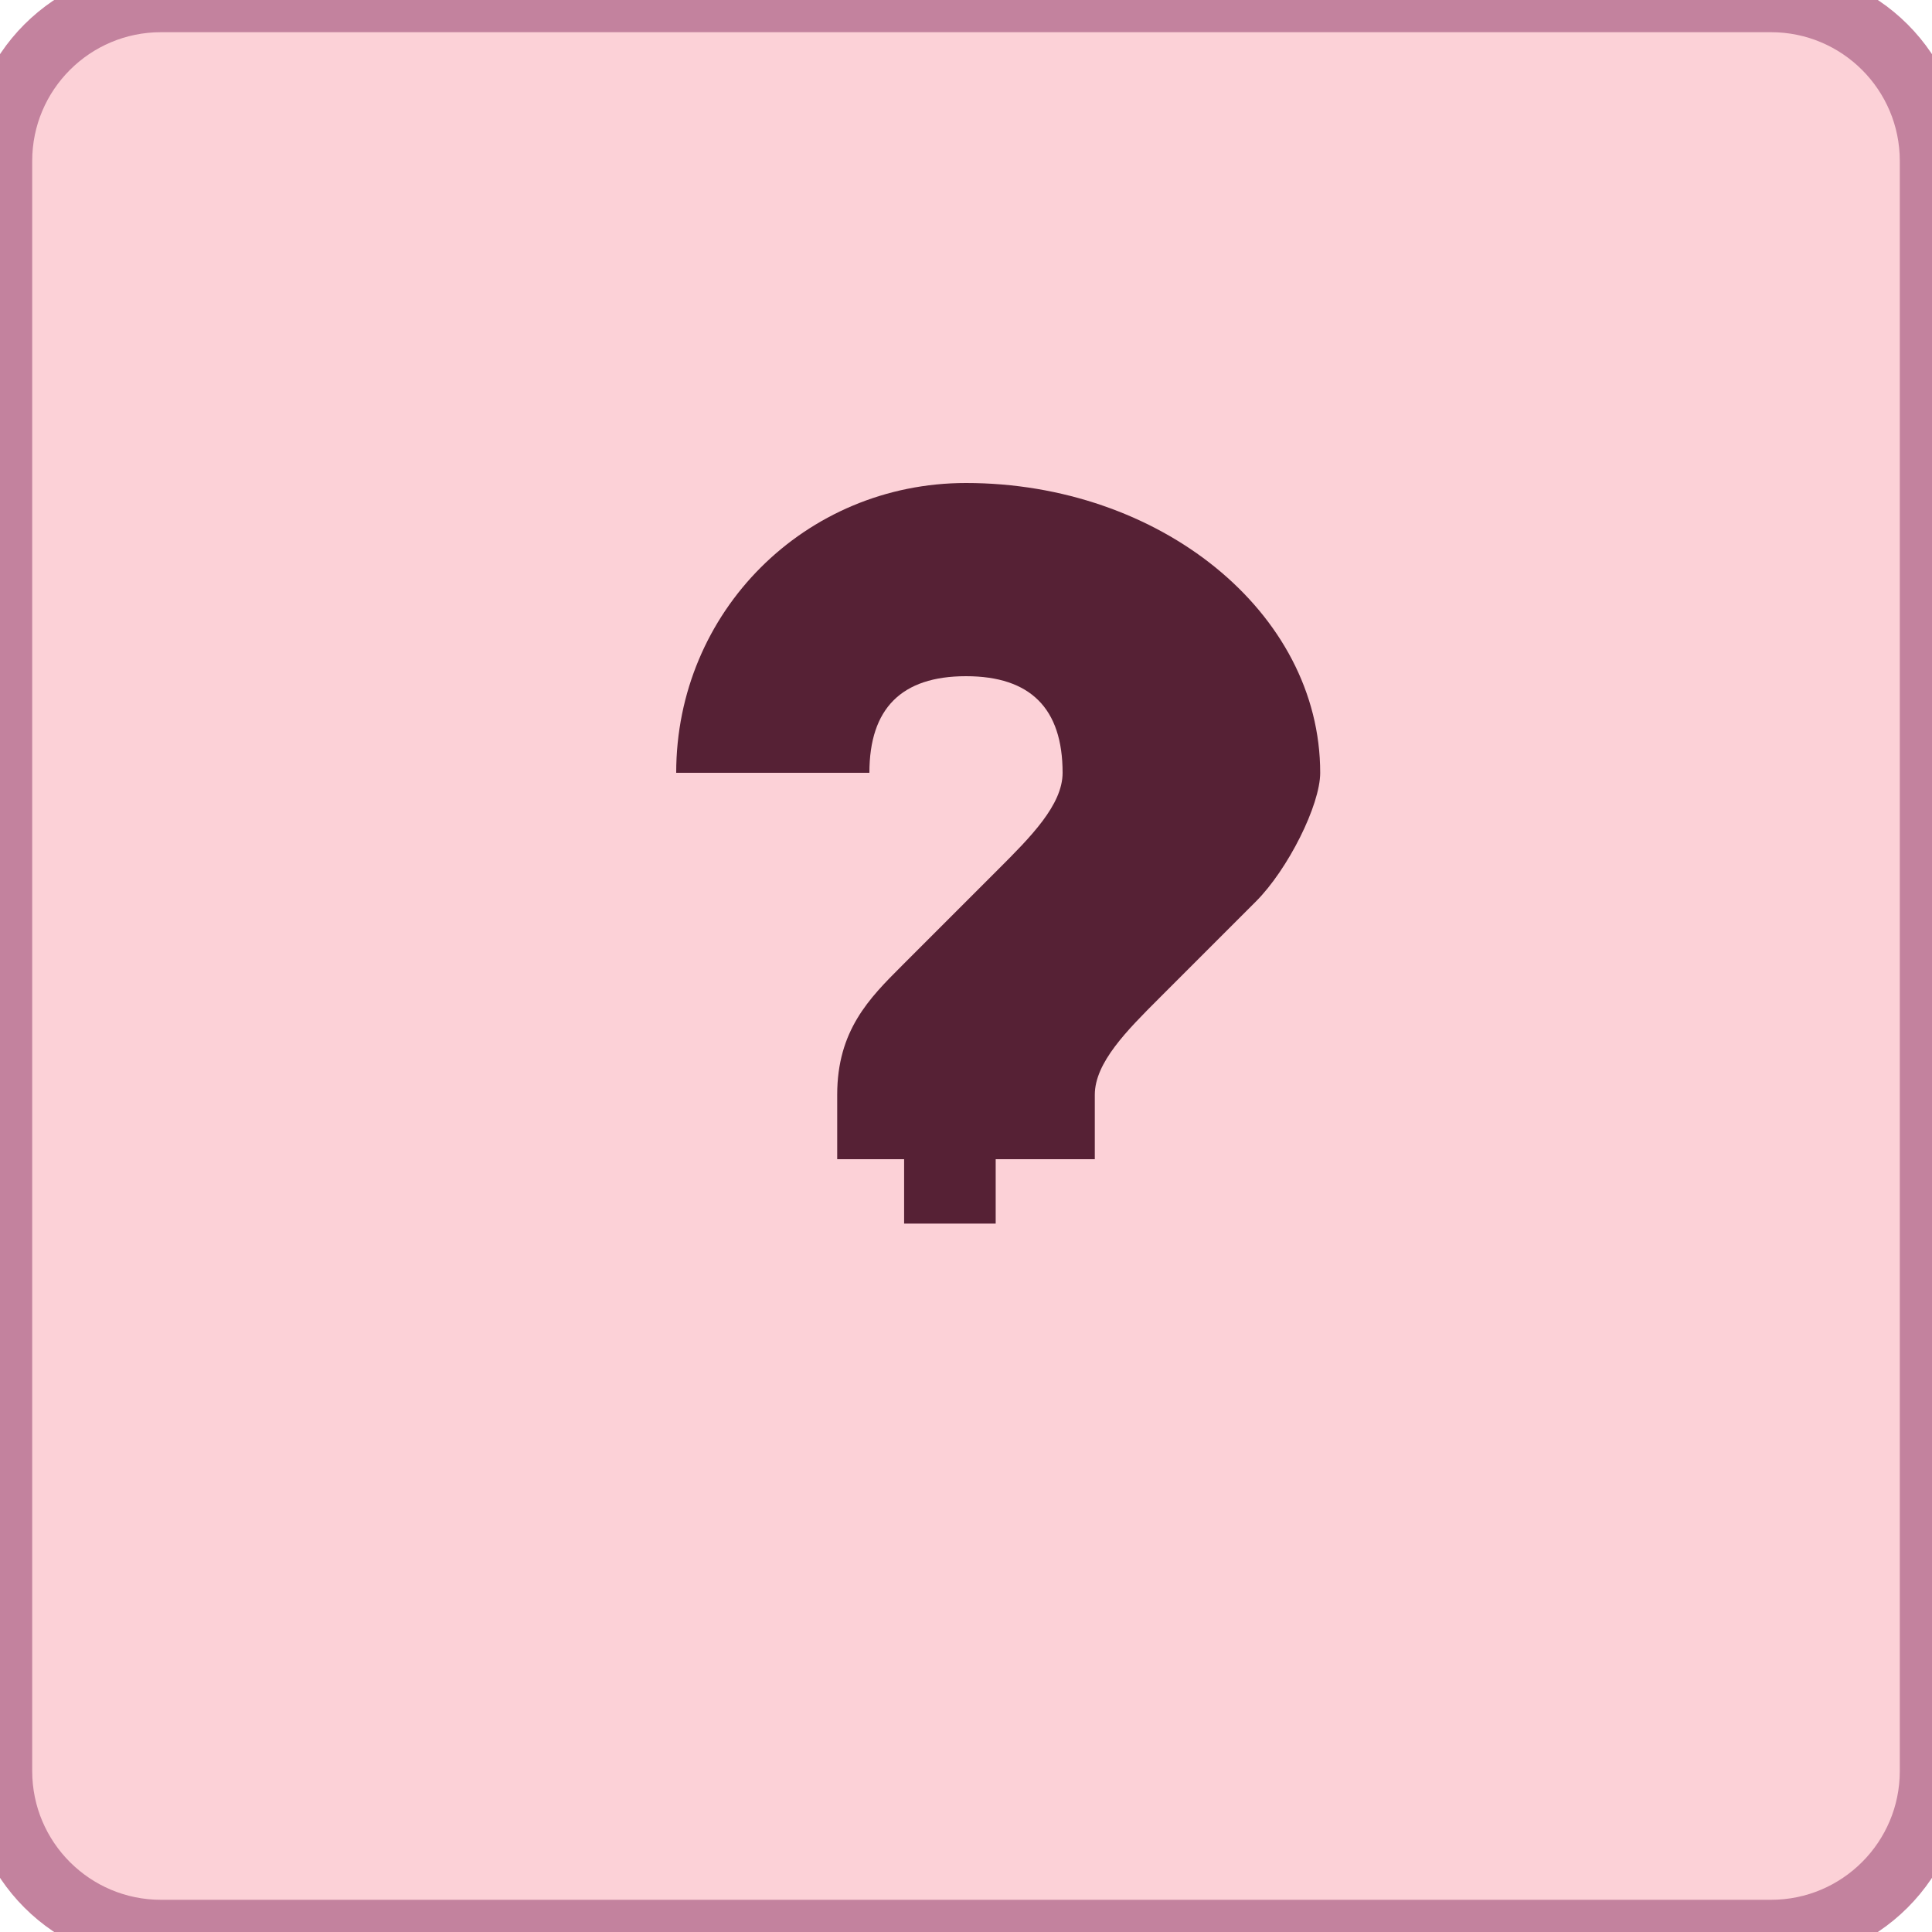
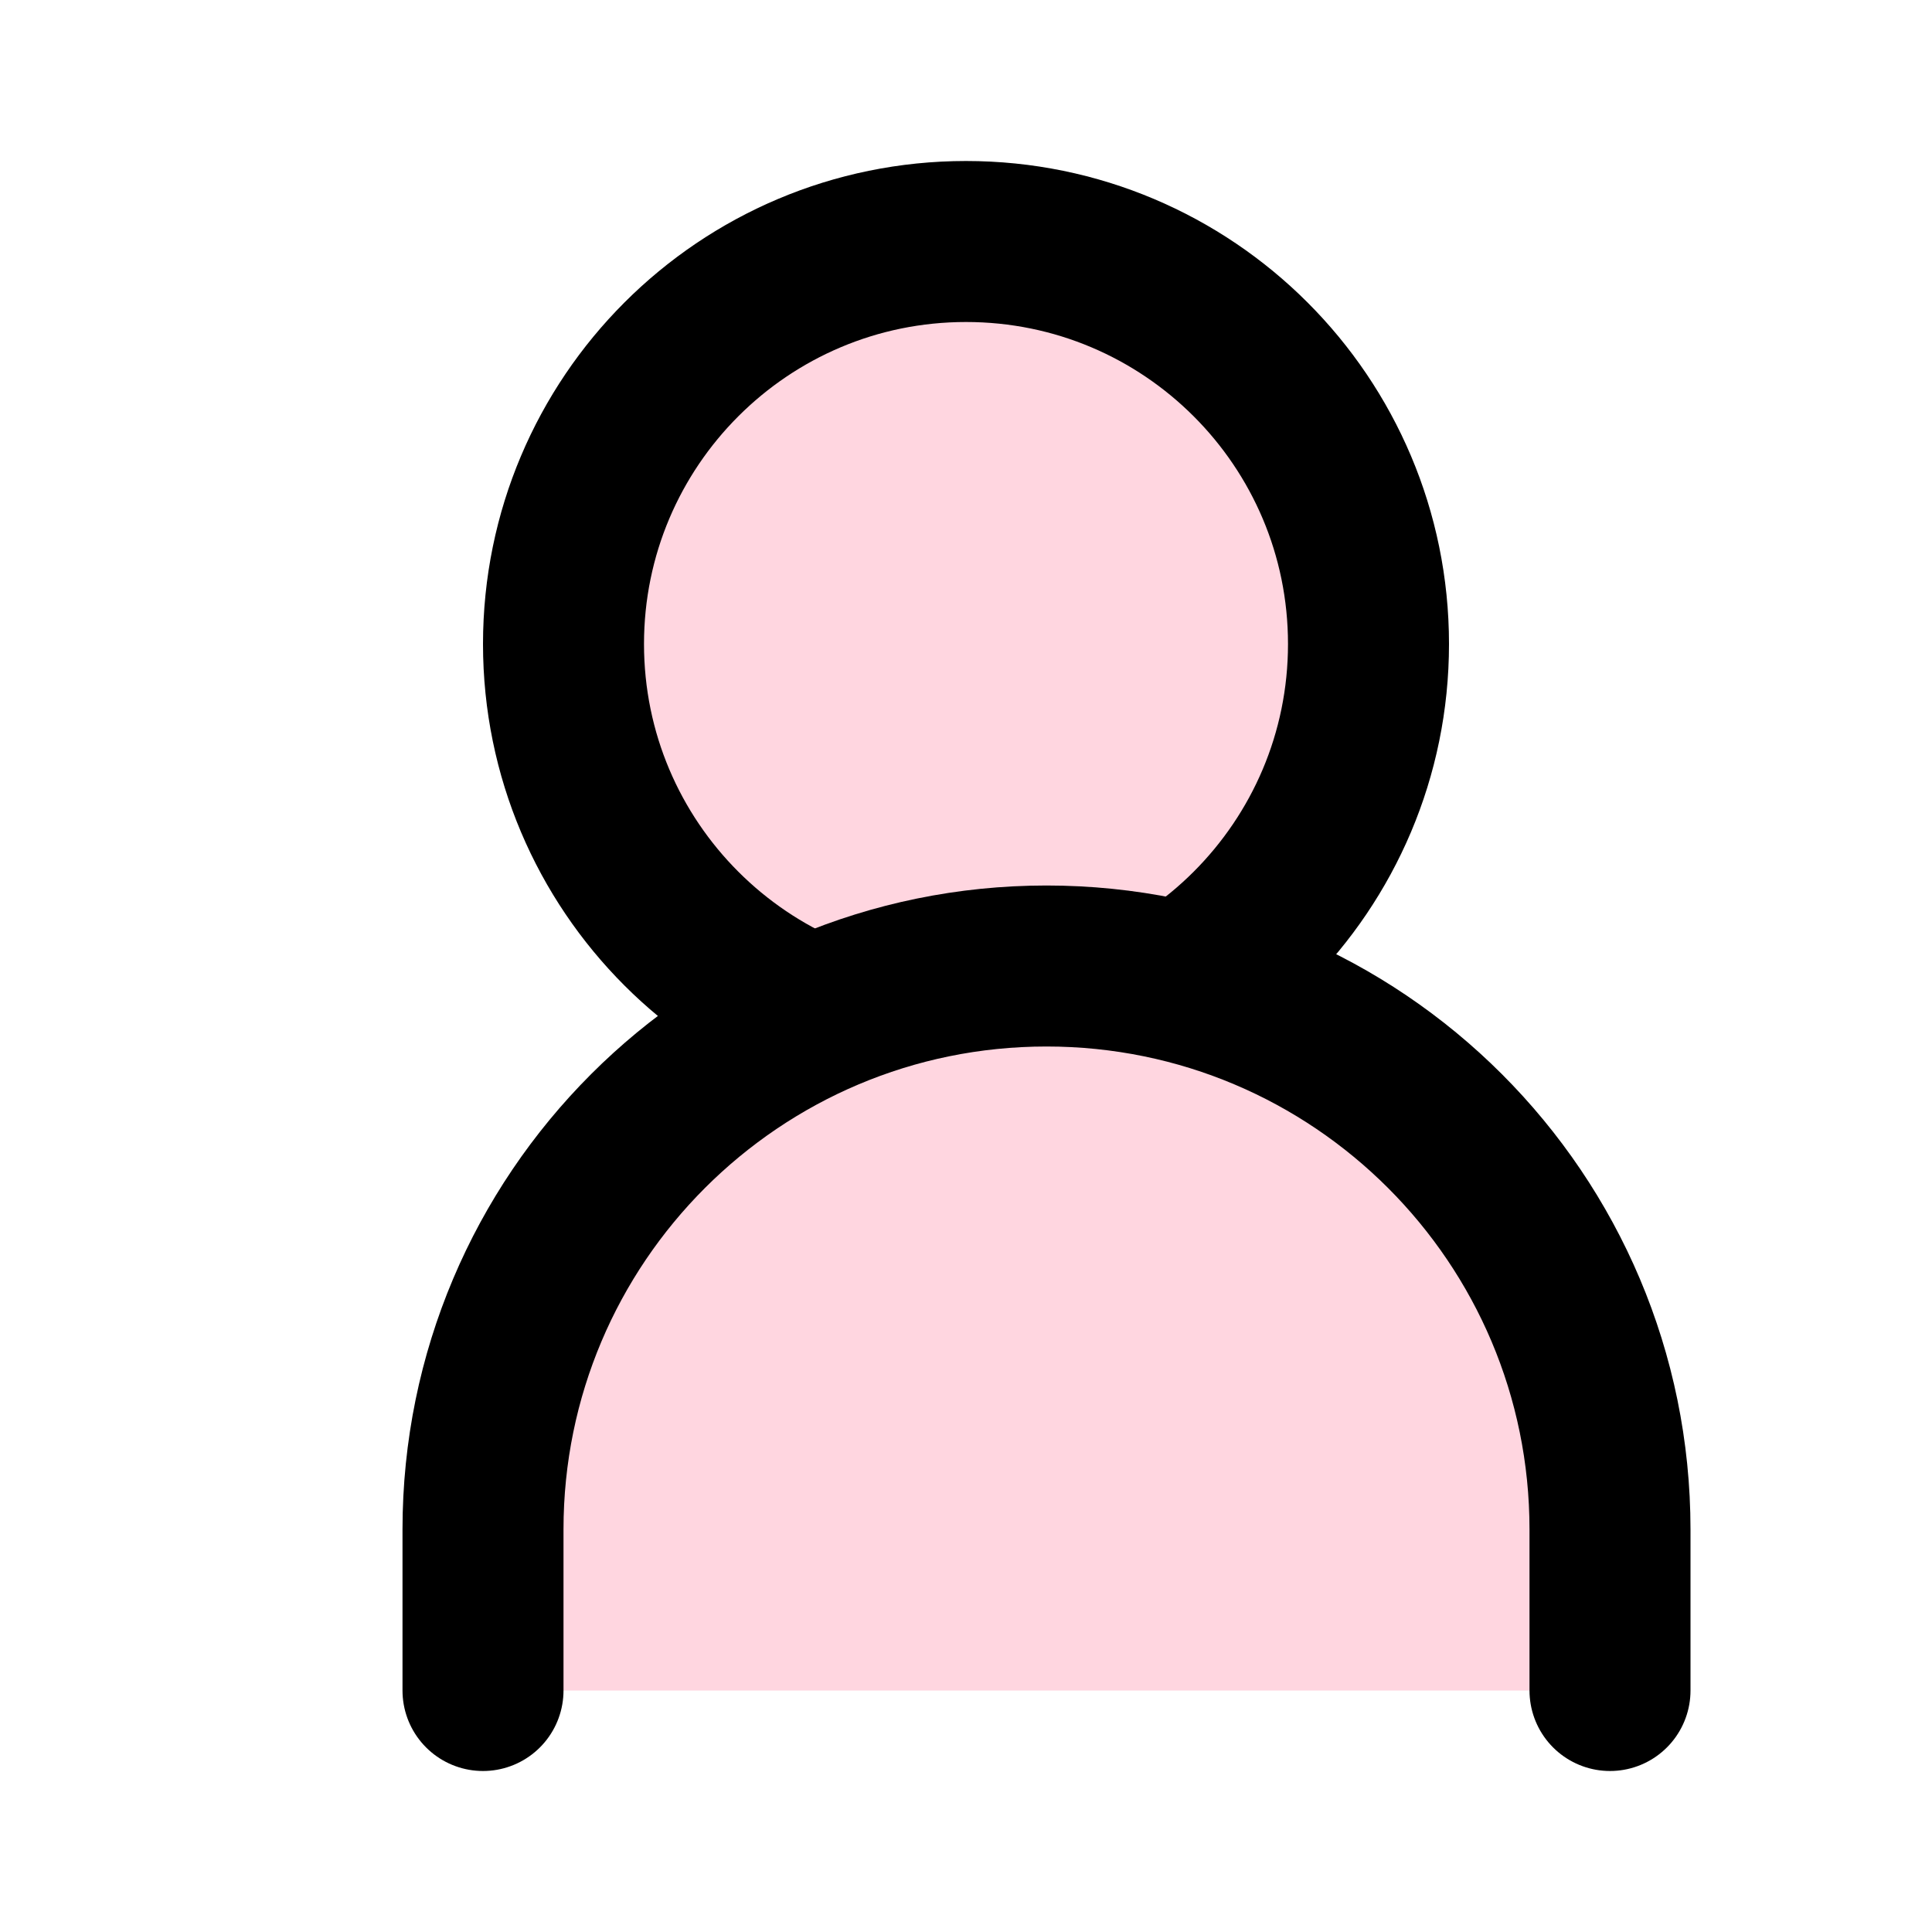
- <svg xmlns="http://www.w3.org/2000/svg" width="60" height="60" viewBox="0 0 60 60">
-   <rect width="60" height="60" rx="5" fill="#fcd1d7" stroke="#c3829e" stroke-width="2" />
-   <text x="30" y="38" font-family="Arial" font-size="30" text-anchor="middle" fill="#562135">?</text>
-   <path d="M30,15 C25,15 21,19 21,24 L27,24 C27,22 28,21 30,21 C32,21 33,22 33,24 C33,25 32,26 31,27 L28,30 C27,31 26,32 26,34 L26,36 L34,36 L34,34 C34,33 35,32 36,31 L39,28 C40,27 41,25 41,24 C41,19 36,15 30,15 Z" fill="#562135" />
+ <svg xmlns="http://www.w3.org/2000/svg" viewBox="0 0 24 24" fill="none" stroke="currentColor" stroke-width="2" stroke-linecap="round" stroke-linejoin="round" class="text-pink-500">
+   <circle cx="12" cy="8" r="5" fill="#FFD6E0" />
+   <path d="M20 21v-2a7 7 0 0 0-14 0v2" fill="#FFD6E0" />
</svg>
